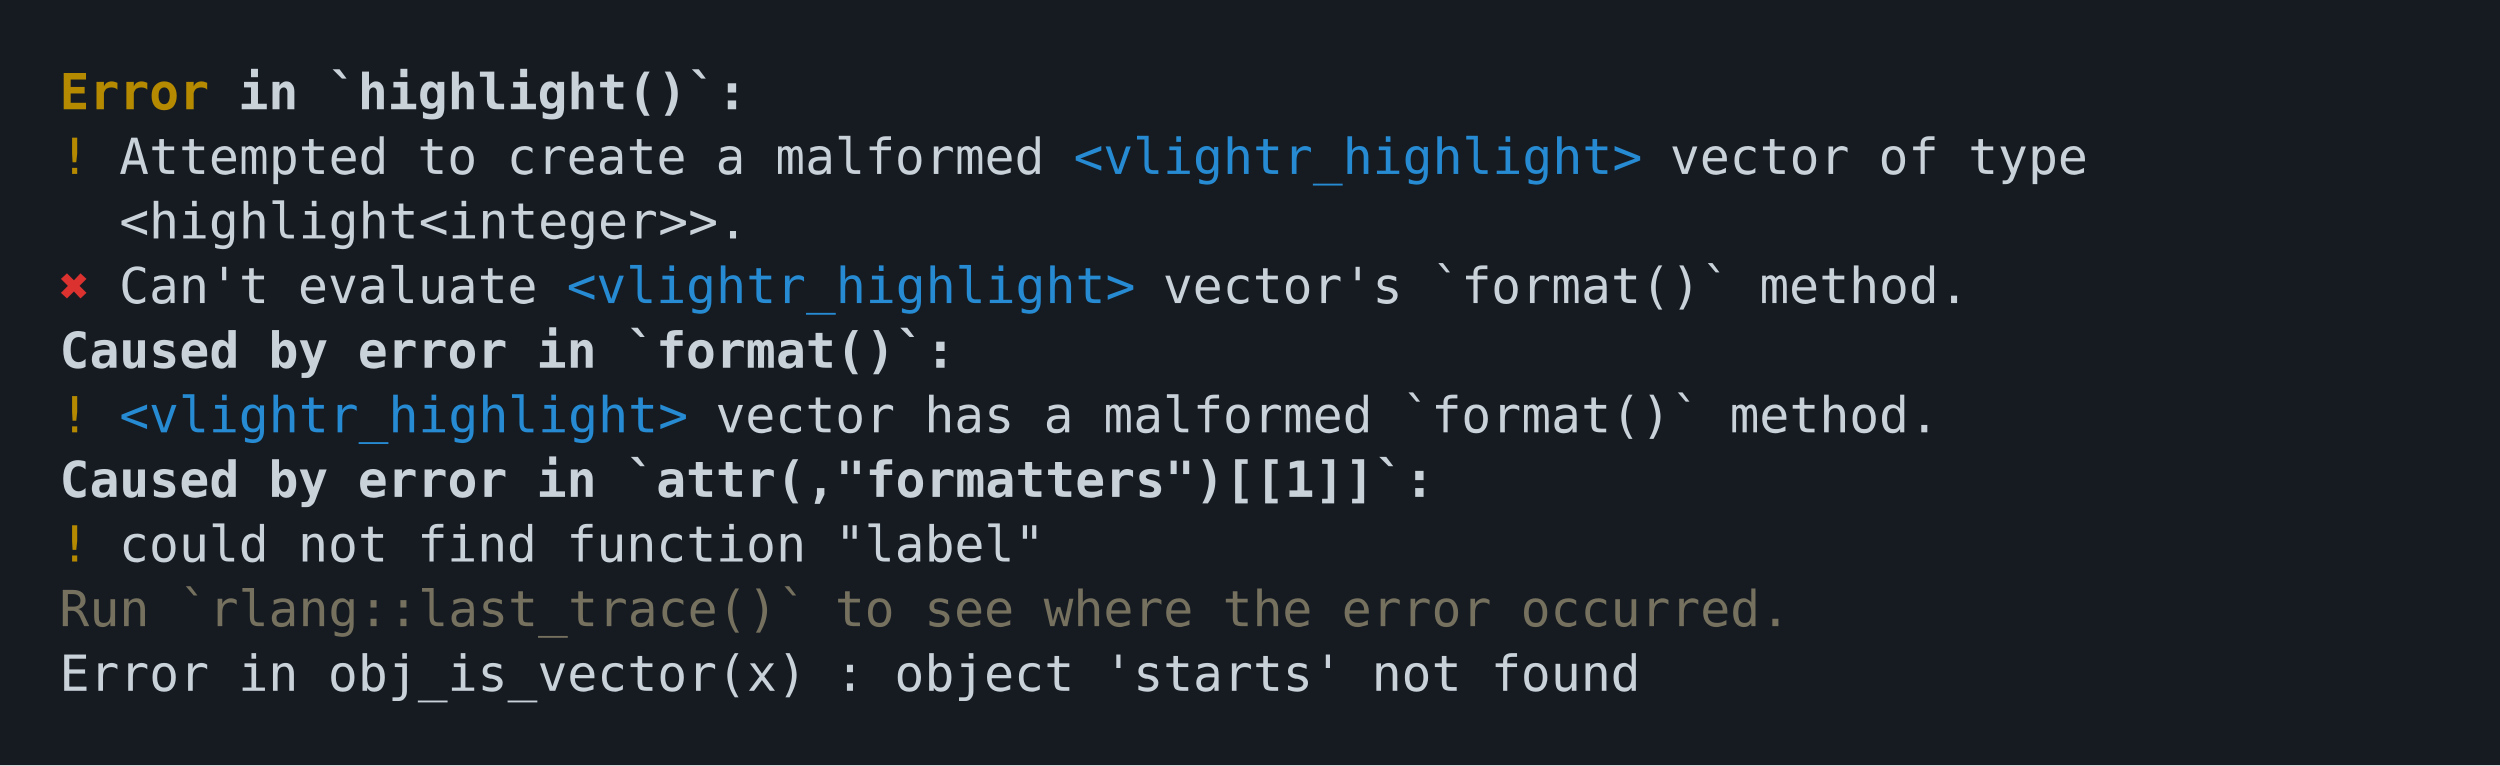
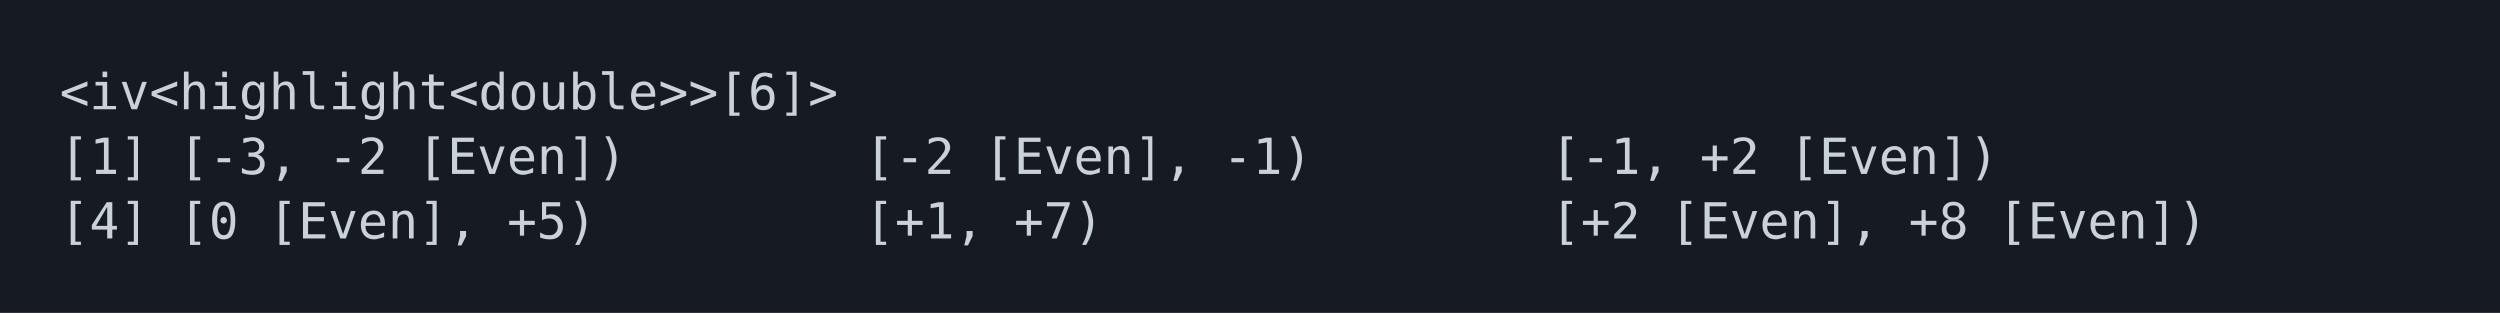
- <svg xmlns="http://www.w3.org/2000/svg" xmlns:xlink="http://www.w3.org/1999/xlink" width="840" height="257.1">
-   <rect width="840" height="257.1" rx="0" ry="0" class="a" />
-   <svg height="217.1" viewBox="0 0 80 21.71" width="800" x="20" y="20">
-     <style>.a{fill:rgb(22,27,34)}.b{font-family:'Fira Code',Monaco,Consolas,Menlo,'Bitstream Vera Sans Mono','Powerline Symbols',monospace}.c{fill:transparent}.d{fill:rgb(181,137,0);font-weight:bold;white-space:pre}.e{fill:rgb(201,209,217);font-weight:bold;white-space:pre}.f{fill:rgb(181,137,0);white-space:pre}.g{fill:rgb(201,209,217);white-space:pre}.h{fill:rgb(38,139,210);white-space:pre}.i{fill:rgb(220,50,47);white-space:pre}.j{fill:rgb(117,113,94);white-space:pre}</style>
+ <svg xmlns="http://www.w3.org/2000/svg" xmlns:xlink="http://www.w3.org/1999/xlink" width="840" height="105.13">
+   <rect width="840" height="105.13" rx="0" ry="0" class="a" />
+   <svg height="65.13" viewBox="0 0 80 6.513" width="800" x="20" y="20">
+     <style>.a{fill:rgb(22,27,34)}.b{font-family:'Fira Code',Monaco,Consolas,Menlo,'Bitstream Vera Sans Mono','Powerline Symbols',monospace}.c{fill:transparent}.d{fill:rgb(201,209,217);white-space:pre}</style>
    <g font-family="'Fira Code',Monaco,Consolas,Menlo,'Bitstream Vera Sans Mono','Powerline Symbols',monospace" font-size="1.67" class="b">
      <defs>
        <symbol id="a">
-           <rect height="10" width="80" x="0" y="0" class="c" />
+           <rect height="3" width="80" x="0" y="0" class="c" />
        </symbol>
      </defs>
-       <rect height="21.71" width="80" class="a" />
+       <rect height="6.513" width="80" class="a" />
      <svg x="0" y="0" width="80">
        <svg x="0">
          <use xlink:href="#a" />
-           <text font-size="1.67" x="0" y="1.67" class="d">Error</text>
-           <text font-size="1.67" x="6.012" y="1.67" class="e">in</text>
-           <text font-size="1.67" x="9.018" y="1.67" class="e">`highlight()`:</text>
-           <text font-size="1.67" x="0" y="3.841" class="f">!</text>
-           <text font-size="1.67" x="2.004" y="3.841" class="g">Attempted</text>
-           <text font-size="1.67" x="12.024" y="3.841" class="g">to</text>
-           <text font-size="1.67" x="15.03" y="3.841" class="g">create</text>
-           <text font-size="1.67" x="22.044" y="3.841" class="g">a</text>
-           <text font-size="1.67" x="24.048" y="3.841" class="g">malformed</text>
-           <text font-size="1.67" x="34.068" y="3.841" class="h">&lt;vlightr_highlight&gt;</text>
-           <text font-size="1.67" x="54.108" y="3.841" class="g">vector</text>
-           <text font-size="1.67" x="61.122" y="3.841" class="g">of</text>
-           <text font-size="1.67" x="64.128" y="3.841" class="g">type</text>
-           <text font-size="1.67" x="2.004" y="6.012" class="g">&lt;highlight&lt;integer&gt;&gt;.</text>
-           <text font-size="1.67" x="0" y="8.183" class="i">✖</text>
-           <text font-size="1.67" x="2.004" y="8.183" class="g">Can't</text>
-           <text font-size="1.67" x="8.016" y="8.183" class="g">evaluate</text>
-           <text font-size="1.67" x="17.034" y="8.183" class="h">&lt;vlightr_highlight&gt;</text>
-           <text font-size="1.67" x="37.074" y="8.183" class="g">vector's</text>
-           <text font-size="1.67" x="46.092" y="8.183" class="g">`format()`</text>
-           <text font-size="1.67" x="57.114" y="8.183" class="g">method.</text>
-           <text font-size="1.67" x="0" y="10.354" class="e">Caused</text>
-           <text font-size="1.67" x="7.014" y="10.354" class="e">by</text>
-           <text font-size="1.67" x="10.02" y="10.354" class="e">error</text>
-           <text font-size="1.67" x="16.032" y="10.354" class="e">in</text>
-           <text font-size="1.67" x="19.038" y="10.354" class="e">`format()`:</text>
-           <text font-size="1.67" x="0" y="12.525" class="f">!</text>
-           <text font-size="1.67" x="2.004" y="12.525" class="h">&lt;vlightr_highlight&gt;</text>
-           <text font-size="1.67" x="22.044" y="12.525" class="g">vector</text>
-           <text font-size="1.67" x="29.058" y="12.525" class="g">has</text>
-           <text font-size="1.67" x="33.066" y="12.525" class="g">a</text>
-           <text font-size="1.67" x="35.07" y="12.525" class="g">malformed</text>
-           <text font-size="1.67" x="45.09" y="12.525" class="g">`format()`</text>
-           <text font-size="1.67" x="56.112" y="12.525" class="g">method.</text>
-           <text font-size="1.67" x="0" y="14.696" class="e">Caused</text>
-           <text font-size="1.67" x="7.014" y="14.696" class="e">by</text>
-           <text font-size="1.67" x="10.02" y="14.696" class="e">error</text>
-           <text font-size="1.67" x="16.032" y="14.696" class="e">in</text>
-           <text font-size="1.67" x="19.038" y="14.696" class="e">`attr(,"formatters")[[1]]`:</text>
-           <text font-size="1.67" x="0" y="16.867" class="f">!</text>
-           <text font-size="1.67" x="2.004" y="16.867" class="g">could</text>
-           <text font-size="1.67" x="8.016" y="16.867" class="g">not</text>
-           <text font-size="1.67" x="12.024" y="16.867" class="g">find</text>
-           <text font-size="1.67" x="17.034" y="16.867" class="g">function</text>
-           <text font-size="1.67" x="26.052" y="16.867" class="g">"label"</text>
-           <text font-size="1.67" x="0" y="19.038" class="j">Run</text>
-           <text font-size="1.67" x="4.008" y="19.038" class="j">`rlang::last_trace()`</text>
-           <text font-size="1.67" x="26.052" y="19.038" class="j">to</text>
-           <text font-size="1.67" x="29.058" y="19.038" class="j">see</text>
-           <text font-size="1.67" x="33.066" y="19.038" class="j">where</text>
-           <text font-size="1.67" x="39.078" y="19.038" class="j">the</text>
-           <text font-size="1.67" x="43.086" y="19.038" class="j">error</text>
-           <text font-size="1.67" x="49.098" y="19.038" class="j">occurred.</text>
-           <text font-size="1.67" x="0" y="21.209" class="g">Error</text>
-           <text font-size="1.67" x="6.012" y="21.209" class="g">in</text>
-           <text font-size="1.67" x="9.018" y="21.209" class="g">obj_is_vector(x)</text>
-           <text font-size="1.67" x="26.052" y="21.209" class="g">:</text>
-           <text font-size="1.67" x="28.056" y="21.209" class="g">object</text>
-           <text font-size="1.67" x="35.07" y="21.209" class="g">'starts'</text>
-           <text font-size="1.67" x="44.088" y="21.209" class="g">not</text>
-           <text font-size="1.67" x="48.096" y="21.209" class="g">found</text>
+           <text font-size="1.67" x="0" y="1.67" class="d">&lt;iv&lt;highlight&lt;double&gt;&gt;[6]&gt;</text>
+           <text font-size="1.67" x="0" y="3.841" class="d">[1]</text>
+           <text font-size="1.67" x="4.008" y="3.841" class="d">[-3,</text>
+           <text font-size="1.67" x="9.018" y="3.841" class="d">-2</text>
+           <text font-size="1.67" x="12.024" y="3.841" class="d">[Even])</text>
+           <text font-size="1.67" x="27.054" y="3.841" class="d">[-2</text>
+           <text font-size="1.67" x="31.062" y="3.841" class="d">[Even],</text>
+           <text font-size="1.67" x="39.078" y="3.841" class="d">-1)</text>
+           <text font-size="1.67" x="50.1" y="3.841" class="d">[-1,</text>
+           <text font-size="1.67" x="55.11" y="3.841" class="d">+2</text>
+           <text font-size="1.67" x="58.116" y="3.841" class="d">[Even])</text>
+           <text font-size="1.67" x="0" y="6.012" class="d">[4]</text>
+           <text font-size="1.67" x="4.008" y="6.012" class="d">[0</text>
+           <text font-size="1.67" x="7.014" y="6.012" class="d">[Even],</text>
+           <text font-size="1.67" x="15.03" y="6.012" class="d">+5)</text>
+           <text font-size="1.67" x="27.054" y="6.012" class="d">[+1,</text>
+           <text font-size="1.67" x="32.064" y="6.012" class="d">+7)</text>
+           <text font-size="1.67" x="50.1" y="6.012" class="d">[+2</text>
+           <text font-size="1.67" x="54.108" y="6.012" class="d">[Even],</text>
+           <text font-size="1.67" x="62.124" y="6.012" class="d">+8</text>
+           <text font-size="1.67" x="65.13" y="6.012" class="d">[Even])</text>
        </svg>
      </svg>
    </g>
  </svg>
</svg>
